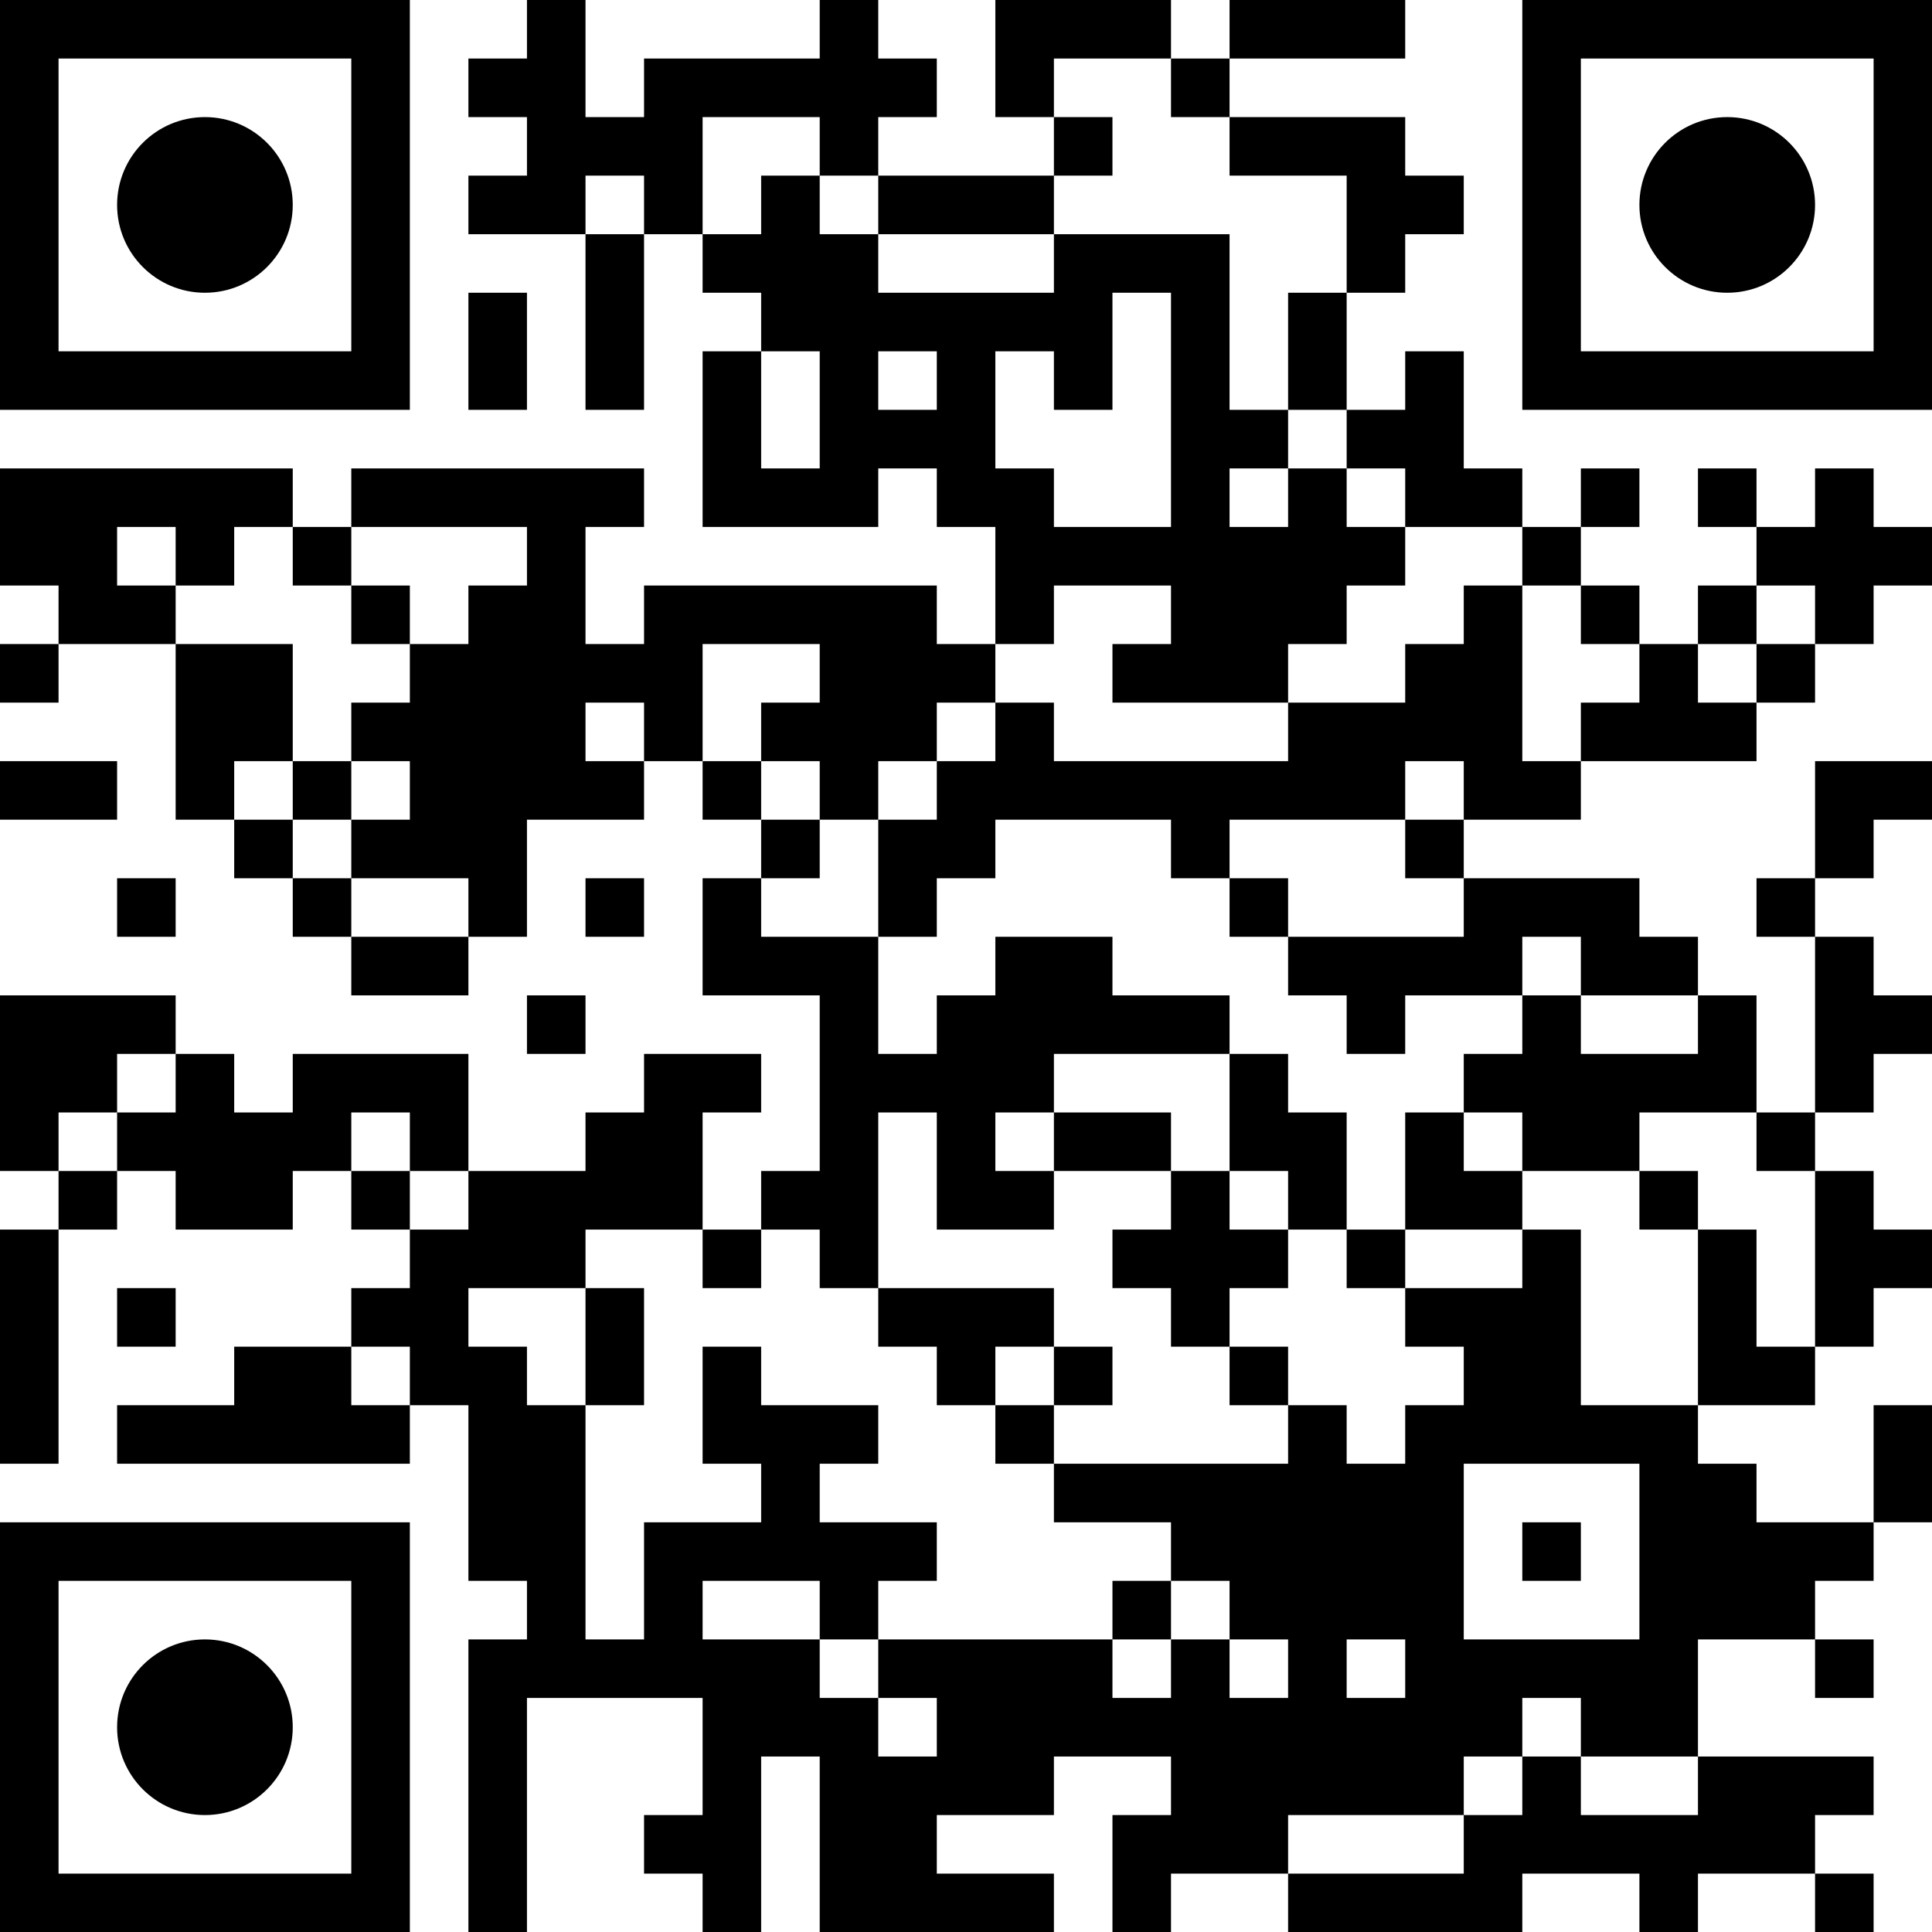
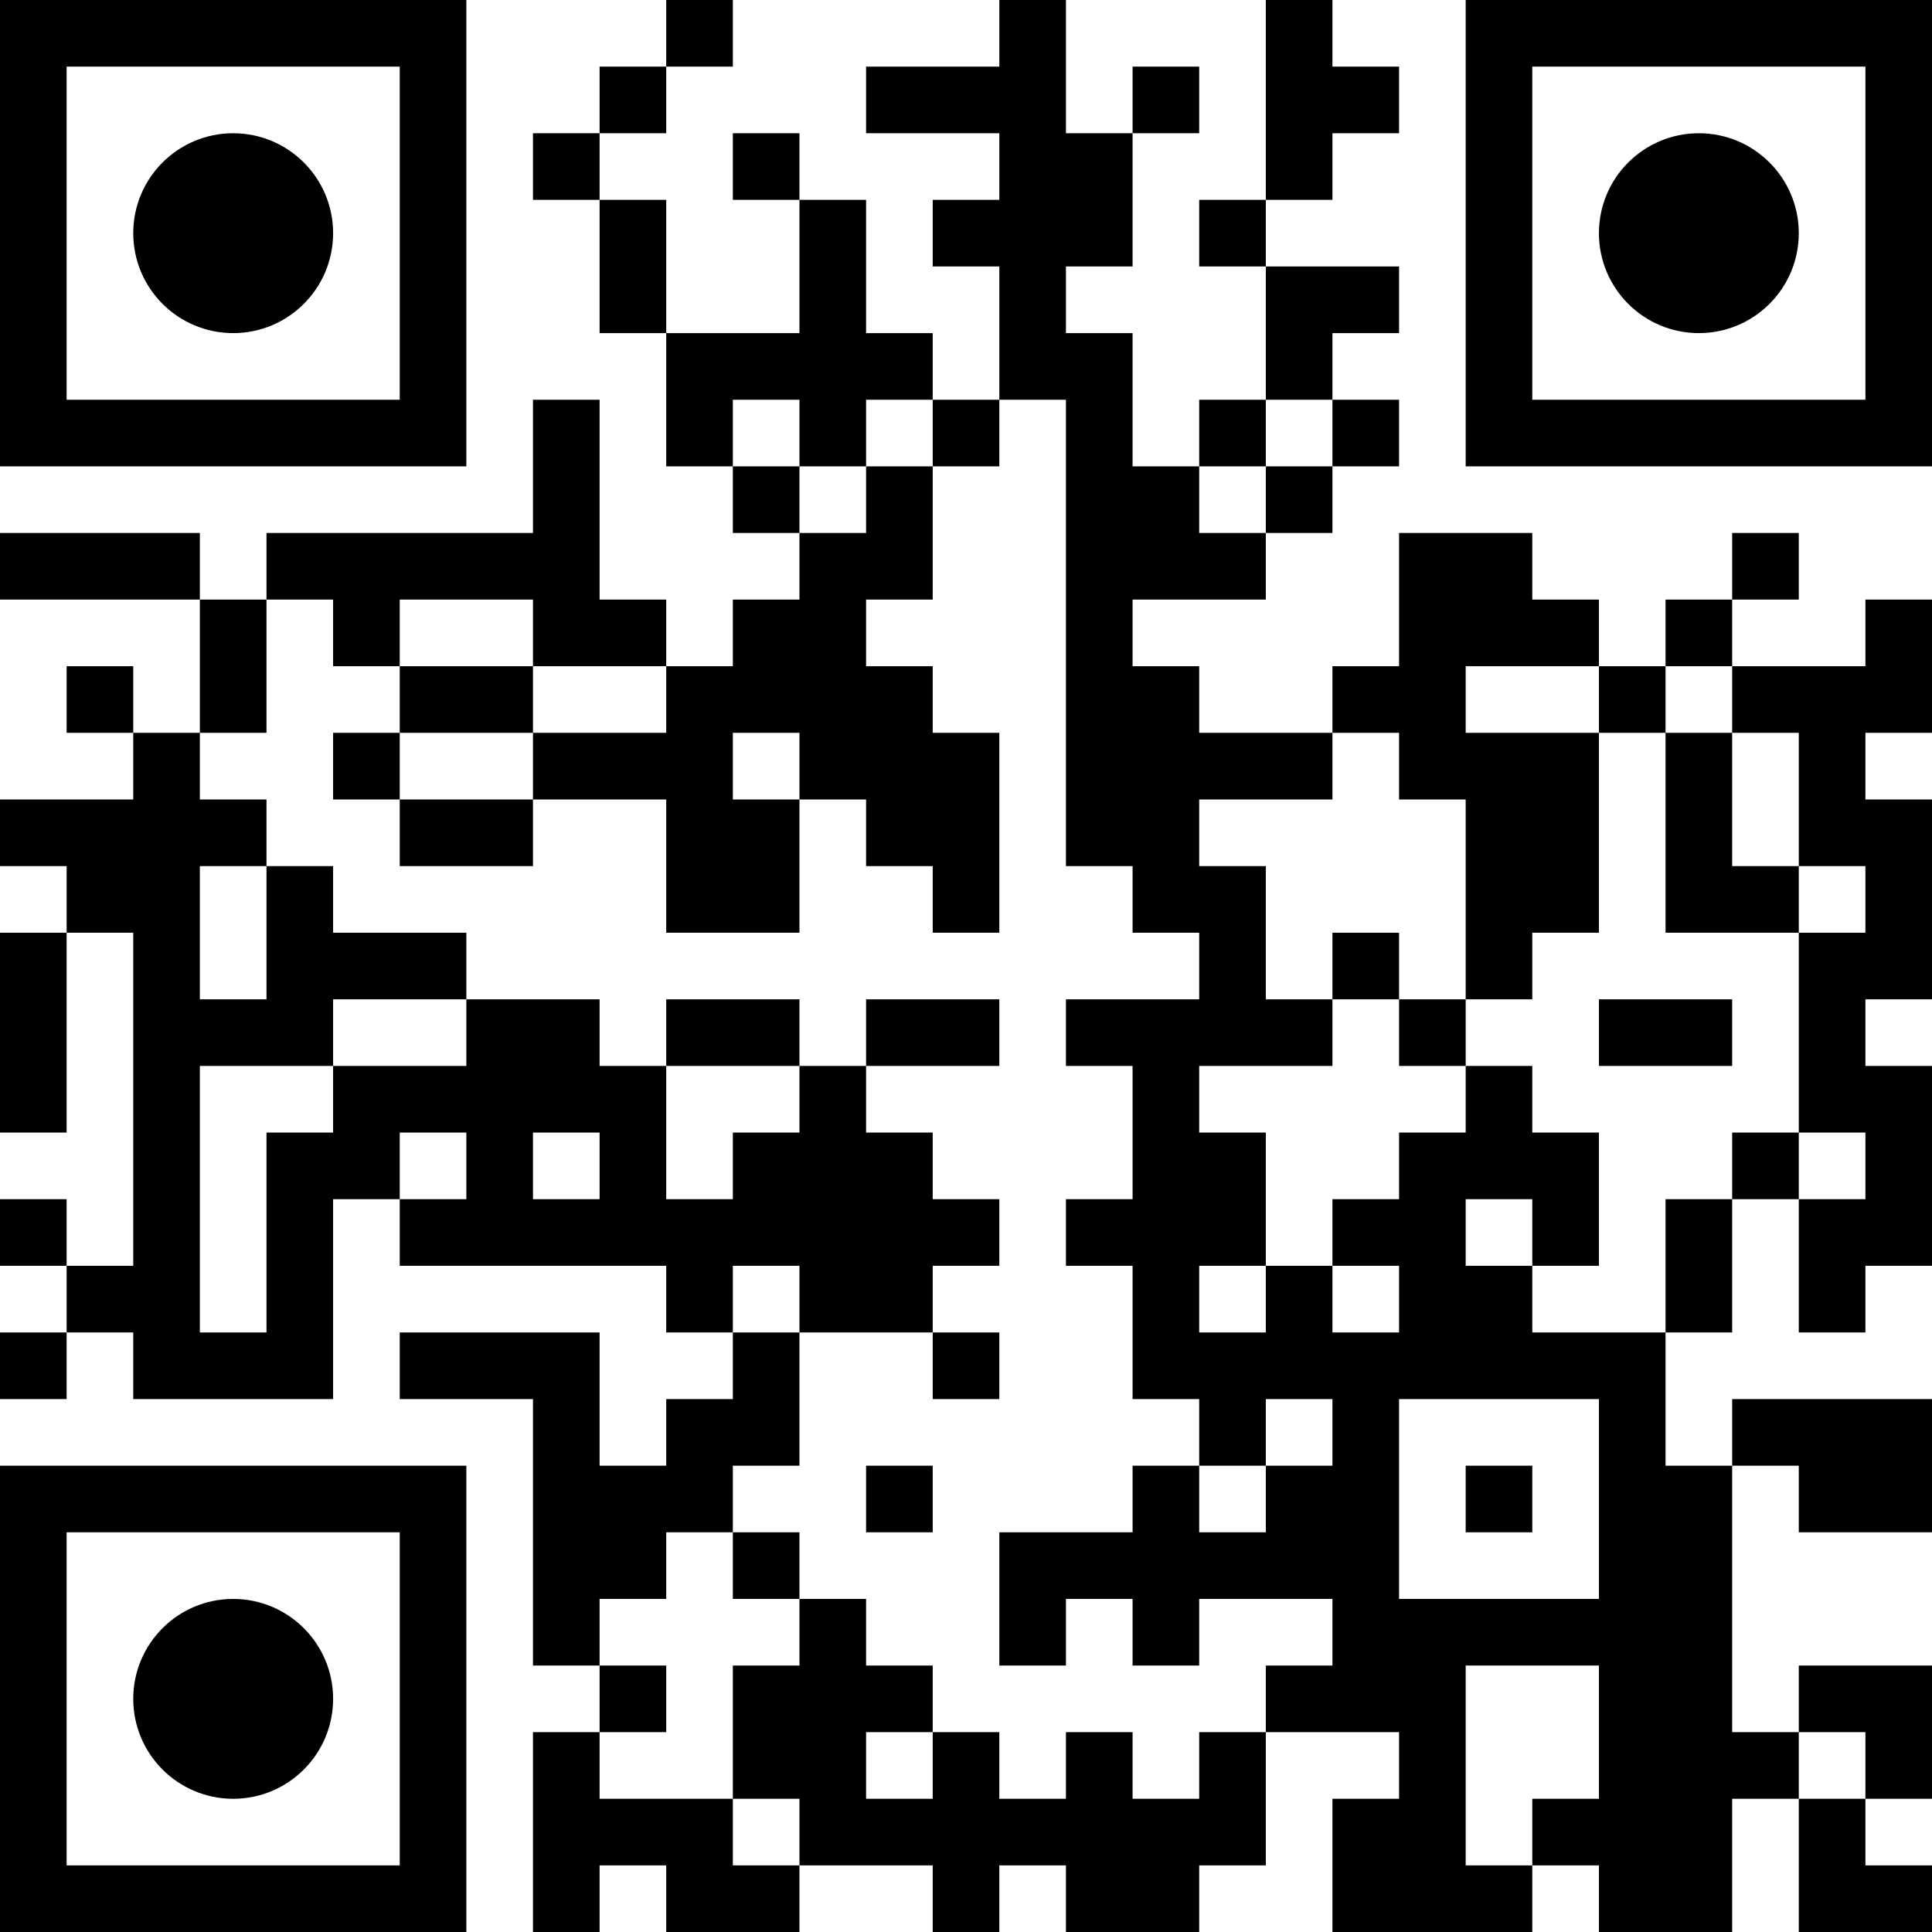
<svg xmlns="http://www.w3.org/2000/svg" version="1.1" width="180" height="180" viewBox="0 0 180 180">
  <rect x="0" y="0" width="180" height="180" fill="#ffffff" />
-   <g transform="scale(5.455)">
+   <g transform="scale(6.207)">
    <g transform="translate(0,0)">
-       <path fill-rule="evenodd" d="M9 0L9 1L8 1L8 2L9 2L9 3L8 3L8 4L10 4L10 7L11 7L11 4L12 4L12 5L13 5L13 6L12 6L12 9L15 9L15 8L16 8L16 9L17 9L17 11L16 11L16 10L11 10L11 11L10 11L10 9L11 9L11 8L6 8L6 9L5 9L5 8L0 8L0 10L1 10L1 11L0 11L0 12L1 12L1 11L3 11L3 14L4 14L4 15L5 15L5 16L6 16L6 17L8 17L8 16L9 16L9 14L11 14L11 13L12 13L12 14L13 14L13 15L12 15L12 17L14 17L14 20L13 20L13 21L12 21L12 19L13 19L13 18L11 18L11 19L10 19L10 20L8 20L8 18L5 18L5 19L4 19L4 18L3 18L3 17L0 17L0 20L1 20L1 21L0 21L0 25L1 25L1 21L2 21L2 20L3 20L3 21L5 21L5 20L6 20L6 21L7 21L7 22L6 22L6 23L4 23L4 24L2 24L2 25L7 25L7 24L8 24L8 27L9 27L9 28L8 28L8 33L9 33L9 29L12 29L12 31L11 31L11 32L12 32L12 33L13 33L13 30L14 30L14 33L18 33L18 32L16 32L16 31L18 31L18 30L20 30L20 31L19 31L19 33L20 33L20 32L22 32L22 33L26 33L26 32L28 32L28 33L29 33L29 32L31 32L31 33L32 33L32 32L31 32L31 31L32 31L32 30L29 30L29 28L31 28L31 29L32 29L32 28L31 28L31 27L32 27L32 26L33 26L33 24L32 24L32 26L30 26L30 25L29 25L29 24L31 24L31 23L32 23L32 22L33 22L33 21L32 21L32 20L31 20L31 19L32 19L32 18L33 18L33 17L32 17L32 16L31 16L31 15L32 15L32 14L33 14L33 13L31 13L31 15L30 15L30 16L31 16L31 19L30 19L30 17L29 17L29 16L28 16L28 15L25 15L25 14L27 14L27 13L30 13L30 12L31 12L31 11L32 11L32 10L33 10L33 9L32 9L32 8L31 8L31 9L30 9L30 8L29 8L29 9L30 9L30 10L29 10L29 11L28 11L28 10L27 10L27 9L28 9L28 8L27 8L27 9L26 9L26 8L25 8L25 6L24 6L24 7L23 7L23 5L24 5L24 4L25 4L25 3L24 3L24 2L21 2L21 1L24 1L24 0L21 0L21 1L20 1L20 0L17 0L17 2L18 2L18 3L15 3L15 2L16 2L16 1L15 1L15 0L14 0L14 1L11 1L11 2L10 2L10 0ZM18 1L18 2L19 2L19 3L18 3L18 4L15 4L15 3L14 3L14 2L12 2L12 4L13 4L13 3L14 3L14 4L15 4L15 5L18 5L18 4L21 4L21 7L22 7L22 8L21 8L21 9L22 9L22 8L23 8L23 9L24 9L24 10L23 10L23 11L22 11L22 12L19 12L19 11L20 11L20 10L18 10L18 11L17 11L17 12L16 12L16 13L15 13L15 14L14 14L14 13L13 13L13 12L14 12L14 11L12 11L12 13L13 13L13 14L14 14L14 15L13 15L13 16L15 16L15 18L16 18L16 17L17 17L17 16L19 16L19 17L21 17L21 18L18 18L18 19L17 19L17 20L18 20L18 21L16 21L16 19L15 19L15 22L14 22L14 21L13 21L13 22L12 22L12 21L10 21L10 22L8 22L8 23L9 23L9 24L10 24L10 28L11 28L11 26L13 26L13 25L12 25L12 23L13 23L13 24L15 24L15 25L14 25L14 26L16 26L16 27L15 27L15 28L14 28L14 27L12 27L12 28L14 28L14 29L15 29L15 30L16 30L16 29L15 29L15 28L19 28L19 29L20 29L20 28L21 28L21 29L22 29L22 28L21 28L21 27L20 27L20 26L18 26L18 25L22 25L22 24L23 24L23 25L24 25L24 24L25 24L25 23L24 23L24 22L26 22L26 21L27 21L27 24L29 24L29 21L30 21L30 23L31 23L31 20L30 20L30 19L28 19L28 20L26 20L26 19L25 19L25 18L26 18L26 17L27 17L27 18L29 18L29 17L27 17L27 16L26 16L26 17L24 17L24 18L23 18L23 17L22 17L22 16L25 16L25 15L24 15L24 14L25 14L25 13L24 13L24 14L21 14L21 15L20 15L20 14L17 14L17 15L16 15L16 16L15 16L15 14L16 14L16 13L17 13L17 12L18 12L18 13L22 13L22 12L24 12L24 11L25 11L25 10L26 10L26 13L27 13L27 12L28 12L28 11L27 11L27 10L26 10L26 9L24 9L24 8L23 8L23 7L22 7L22 5L23 5L23 3L21 3L21 2L20 2L20 1ZM10 3L10 4L11 4L11 3ZM8 5L8 7L9 7L9 5ZM19 5L19 7L18 7L18 6L17 6L17 8L18 8L18 9L20 9L20 5ZM13 6L13 8L14 8L14 6ZM15 6L15 7L16 7L16 6ZM2 9L2 10L3 10L3 11L5 11L5 13L4 13L4 14L5 14L5 15L6 15L6 16L8 16L8 15L6 15L6 14L7 14L7 13L6 13L6 12L7 12L7 11L8 11L8 10L9 10L9 9L6 9L6 10L5 10L5 9L4 9L4 10L3 10L3 9ZM6 10L6 11L7 11L7 10ZM30 10L30 11L29 11L29 12L30 12L30 11L31 11L31 10ZM10 12L10 13L11 13L11 12ZM0 13L0 14L2 14L2 13ZM5 13L5 14L6 14L6 13ZM2 15L2 16L3 16L3 15ZM10 15L10 16L11 16L11 15ZM21 15L21 16L22 16L22 15ZM9 17L9 18L10 18L10 17ZM2 18L2 19L1 19L1 20L2 20L2 19L3 19L3 18ZM21 18L21 20L20 20L20 19L18 19L18 20L20 20L20 21L19 21L19 22L20 22L20 23L21 23L21 24L22 24L22 23L21 23L21 22L22 22L22 21L23 21L23 22L24 22L24 21L26 21L26 20L25 20L25 19L24 19L24 21L23 21L23 19L22 19L22 18ZM6 19L6 20L7 20L7 21L8 21L8 20L7 20L7 19ZM21 20L21 21L22 21L22 20ZM28 20L28 21L29 21L29 20ZM2 22L2 23L3 23L3 22ZM10 22L10 24L11 24L11 22ZM15 22L15 23L16 23L16 24L17 24L17 25L18 25L18 24L19 24L19 23L18 23L18 22ZM6 23L6 24L7 24L7 23ZM17 23L17 24L18 24L18 23ZM25 25L25 28L28 28L28 25ZM26 26L26 27L27 27L27 26ZM19 27L19 28L20 28L20 27ZM23 28L23 29L24 29L24 28ZM26 29L26 30L25 30L25 31L22 31L22 32L25 32L25 31L26 31L26 30L27 30L27 31L29 31L29 30L27 30L27 29ZM0 0L7 0L7 7L0 7ZM1 1L1 6L6 6L6 1ZM5 3.5A1.5 1.5 0 0 1 3.5 5A1.5 1.5 0 0 1 2 3.5A1.5 1.5 0 0 1 3.5 2A1.5 1.5 0 0 1 5 3.5ZM26 0L33 0L33 7L26 7ZM27 1L27 6L32 6L32 1ZM31 3.5A1.5 1.5 0 0 1 29.5 5A1.5 1.5 0 0 1 28 3.5A1.5 1.5 0 0 1 29.5 2A1.5 1.5 0 0 1 31 3.5ZM0 26L7 26L7 33L0 33ZM1 27L1 32L6 32L6 27ZM5 29.5A1.5 1.5 0 0 1 3.5 31A1.5 1.5 0 0 1 2 29.5A1.5 1.5 0 0 1 3.5 28A1.5 1.5 0 0 1 5 29.5Z" fill="#000000" />
+       <path fill-rule="evenodd" d="M10 0L10 1L9 1L9 2L8 2L8 3L9 3L9 5L10 5L10 7L11 7L11 8L12 8L12 9L11 9L11 10L10 10L10 9L9 9L9 6L8 6L8 8L4 8L4 9L3 9L3 8L0 8L0 9L3 9L3 11L2 11L2 10L1 10L1 11L2 11L2 12L0 12L0 13L1 13L1 14L0 14L0 17L1 17L1 14L2 14L2 19L1 19L1 18L0 18L0 19L1 19L1 20L0 20L0 21L1 21L1 20L2 20L2 21L5 21L5 18L6 18L6 19L10 19L10 20L11 20L11 21L10 21L10 22L9 22L9 20L6 20L6 21L8 21L8 25L9 25L9 26L8 26L8 29L9 29L9 28L10 28L10 29L12 29L12 28L14 28L14 29L15 29L15 28L16 28L16 29L18 29L18 28L19 28L19 26L21 26L21 27L20 27L20 29L23 29L23 28L24 28L24 29L26 29L26 27L27 27L27 29L29 29L29 28L28 28L28 27L29 27L29 25L27 25L27 26L26 26L26 22L27 22L27 23L29 23L29 21L26 21L26 22L25 22L25 20L26 20L26 18L27 18L27 20L28 20L28 19L29 19L29 16L28 16L28 15L29 15L29 12L28 12L28 11L29 11L29 9L28 9L28 10L26 10L26 9L27 9L27 8L26 8L26 9L25 9L25 10L24 10L24 9L23 9L23 8L21 8L21 10L20 10L20 11L18 11L18 10L17 10L17 9L19 9L19 8L20 8L20 7L21 7L21 6L20 6L20 5L21 5L21 4L19 4L19 3L20 3L20 2L21 2L21 1L20 1L20 0L19 0L19 3L18 3L18 4L19 4L19 6L18 6L18 7L17 7L17 5L16 5L16 4L17 4L17 2L18 2L18 1L17 1L17 2L16 2L16 0L15 0L15 1L13 1L13 2L15 2L15 3L14 3L14 4L15 4L15 6L14 6L14 5L13 5L13 3L12 3L12 2L11 2L11 3L12 3L12 5L10 5L10 3L9 3L9 2L10 2L10 1L11 1L11 0ZM11 6L11 7L12 7L12 8L13 8L13 7L14 7L14 9L13 9L13 10L14 10L14 11L15 11L15 14L14 14L14 13L13 13L13 12L12 12L12 11L11 11L11 12L12 12L12 14L10 14L10 12L8 12L8 11L10 11L10 10L8 10L8 9L6 9L6 10L5 10L5 9L4 9L4 11L3 11L3 12L4 12L4 13L3 13L3 15L4 15L4 13L5 13L5 14L7 14L7 15L5 15L5 16L3 16L3 20L4 20L4 17L5 17L5 16L7 16L7 15L9 15L9 16L10 16L10 18L11 18L11 17L12 17L12 16L13 16L13 17L14 17L14 18L15 18L15 19L14 19L14 20L12 20L12 19L11 19L11 20L12 20L12 22L11 22L11 23L10 23L10 24L9 24L9 25L10 25L10 26L9 26L9 27L11 27L11 28L12 28L12 27L11 27L11 25L12 25L12 24L13 24L13 25L14 25L14 26L13 26L13 27L14 27L14 26L15 26L15 27L16 27L16 26L17 26L17 27L18 27L18 26L19 26L19 25L20 25L20 24L18 24L18 25L17 25L17 24L16 24L16 25L15 25L15 23L17 23L17 22L18 22L18 23L19 23L19 22L20 22L20 21L19 21L19 22L18 22L18 21L17 21L17 19L16 19L16 18L17 18L17 16L16 16L16 15L18 15L18 14L17 14L17 13L16 13L16 6L15 6L15 7L14 7L14 6L13 6L13 7L12 7L12 6ZM19 6L19 7L18 7L18 8L19 8L19 7L20 7L20 6ZM6 10L6 11L5 11L5 12L6 12L6 13L8 13L8 12L6 12L6 11L8 11L8 10ZM22 10L22 11L24 11L24 14L23 14L23 15L22 15L22 12L21 12L21 11L20 11L20 12L18 12L18 13L19 13L19 15L20 15L20 16L18 16L18 17L19 17L19 19L18 19L18 20L19 20L19 19L20 19L20 20L21 20L21 19L20 19L20 18L21 18L21 17L22 17L22 16L23 16L23 17L24 17L24 19L23 19L23 18L22 18L22 19L23 19L23 20L25 20L25 18L26 18L26 17L27 17L27 18L28 18L28 17L27 17L27 14L28 14L28 13L27 13L27 11L26 11L26 10L25 10L25 11L24 11L24 10ZM25 11L25 14L27 14L27 13L26 13L26 11ZM20 14L20 15L21 15L21 16L22 16L22 15L21 15L21 14ZM10 15L10 16L12 16L12 15ZM13 15L13 16L15 16L15 15ZM24 15L24 16L26 16L26 15ZM6 17L6 18L7 18L7 17ZM8 17L8 18L9 18L9 17ZM14 20L14 21L15 21L15 20ZM21 21L21 24L24 24L24 21ZM13 22L13 23L14 23L14 22ZM22 22L22 23L23 23L23 22ZM11 23L11 24L12 24L12 23ZM22 25L22 28L23 28L23 27L24 27L24 25ZM27 26L27 27L28 27L28 26ZM0 0L7 0L7 7L0 7ZM1 1L1 6L6 6L6 1ZM5 3.5A1.5 1.5 0 0 1 3.5 5A1.5 1.5 0 0 1 2 3.5A1.5 1.5 0 0 1 3.5 2A1.5 1.5 0 0 1 5 3.5ZM22 0L29 0L29 7L22 7ZM23 1L23 6L28 6L28 1ZM27 3.5A1.5 1.5 0 0 1 25.5 5A1.5 1.5 0 0 1 24 3.5A1.5 1.5 0 0 1 25.5 2A1.5 1.5 0 0 1 27 3.5ZM0 22L7 22L7 29L0 29ZM1 23L1 28L6 28L6 23ZM5 25.5A1.5 1.5 0 0 1 3.5 27A1.5 1.5 0 0 1 2 25.5A1.5 1.5 0 0 1 3.5 24A1.5 1.5 0 0 1 5 25.5Z" fill="#000000" />
    </g>
  </g>
</svg>
